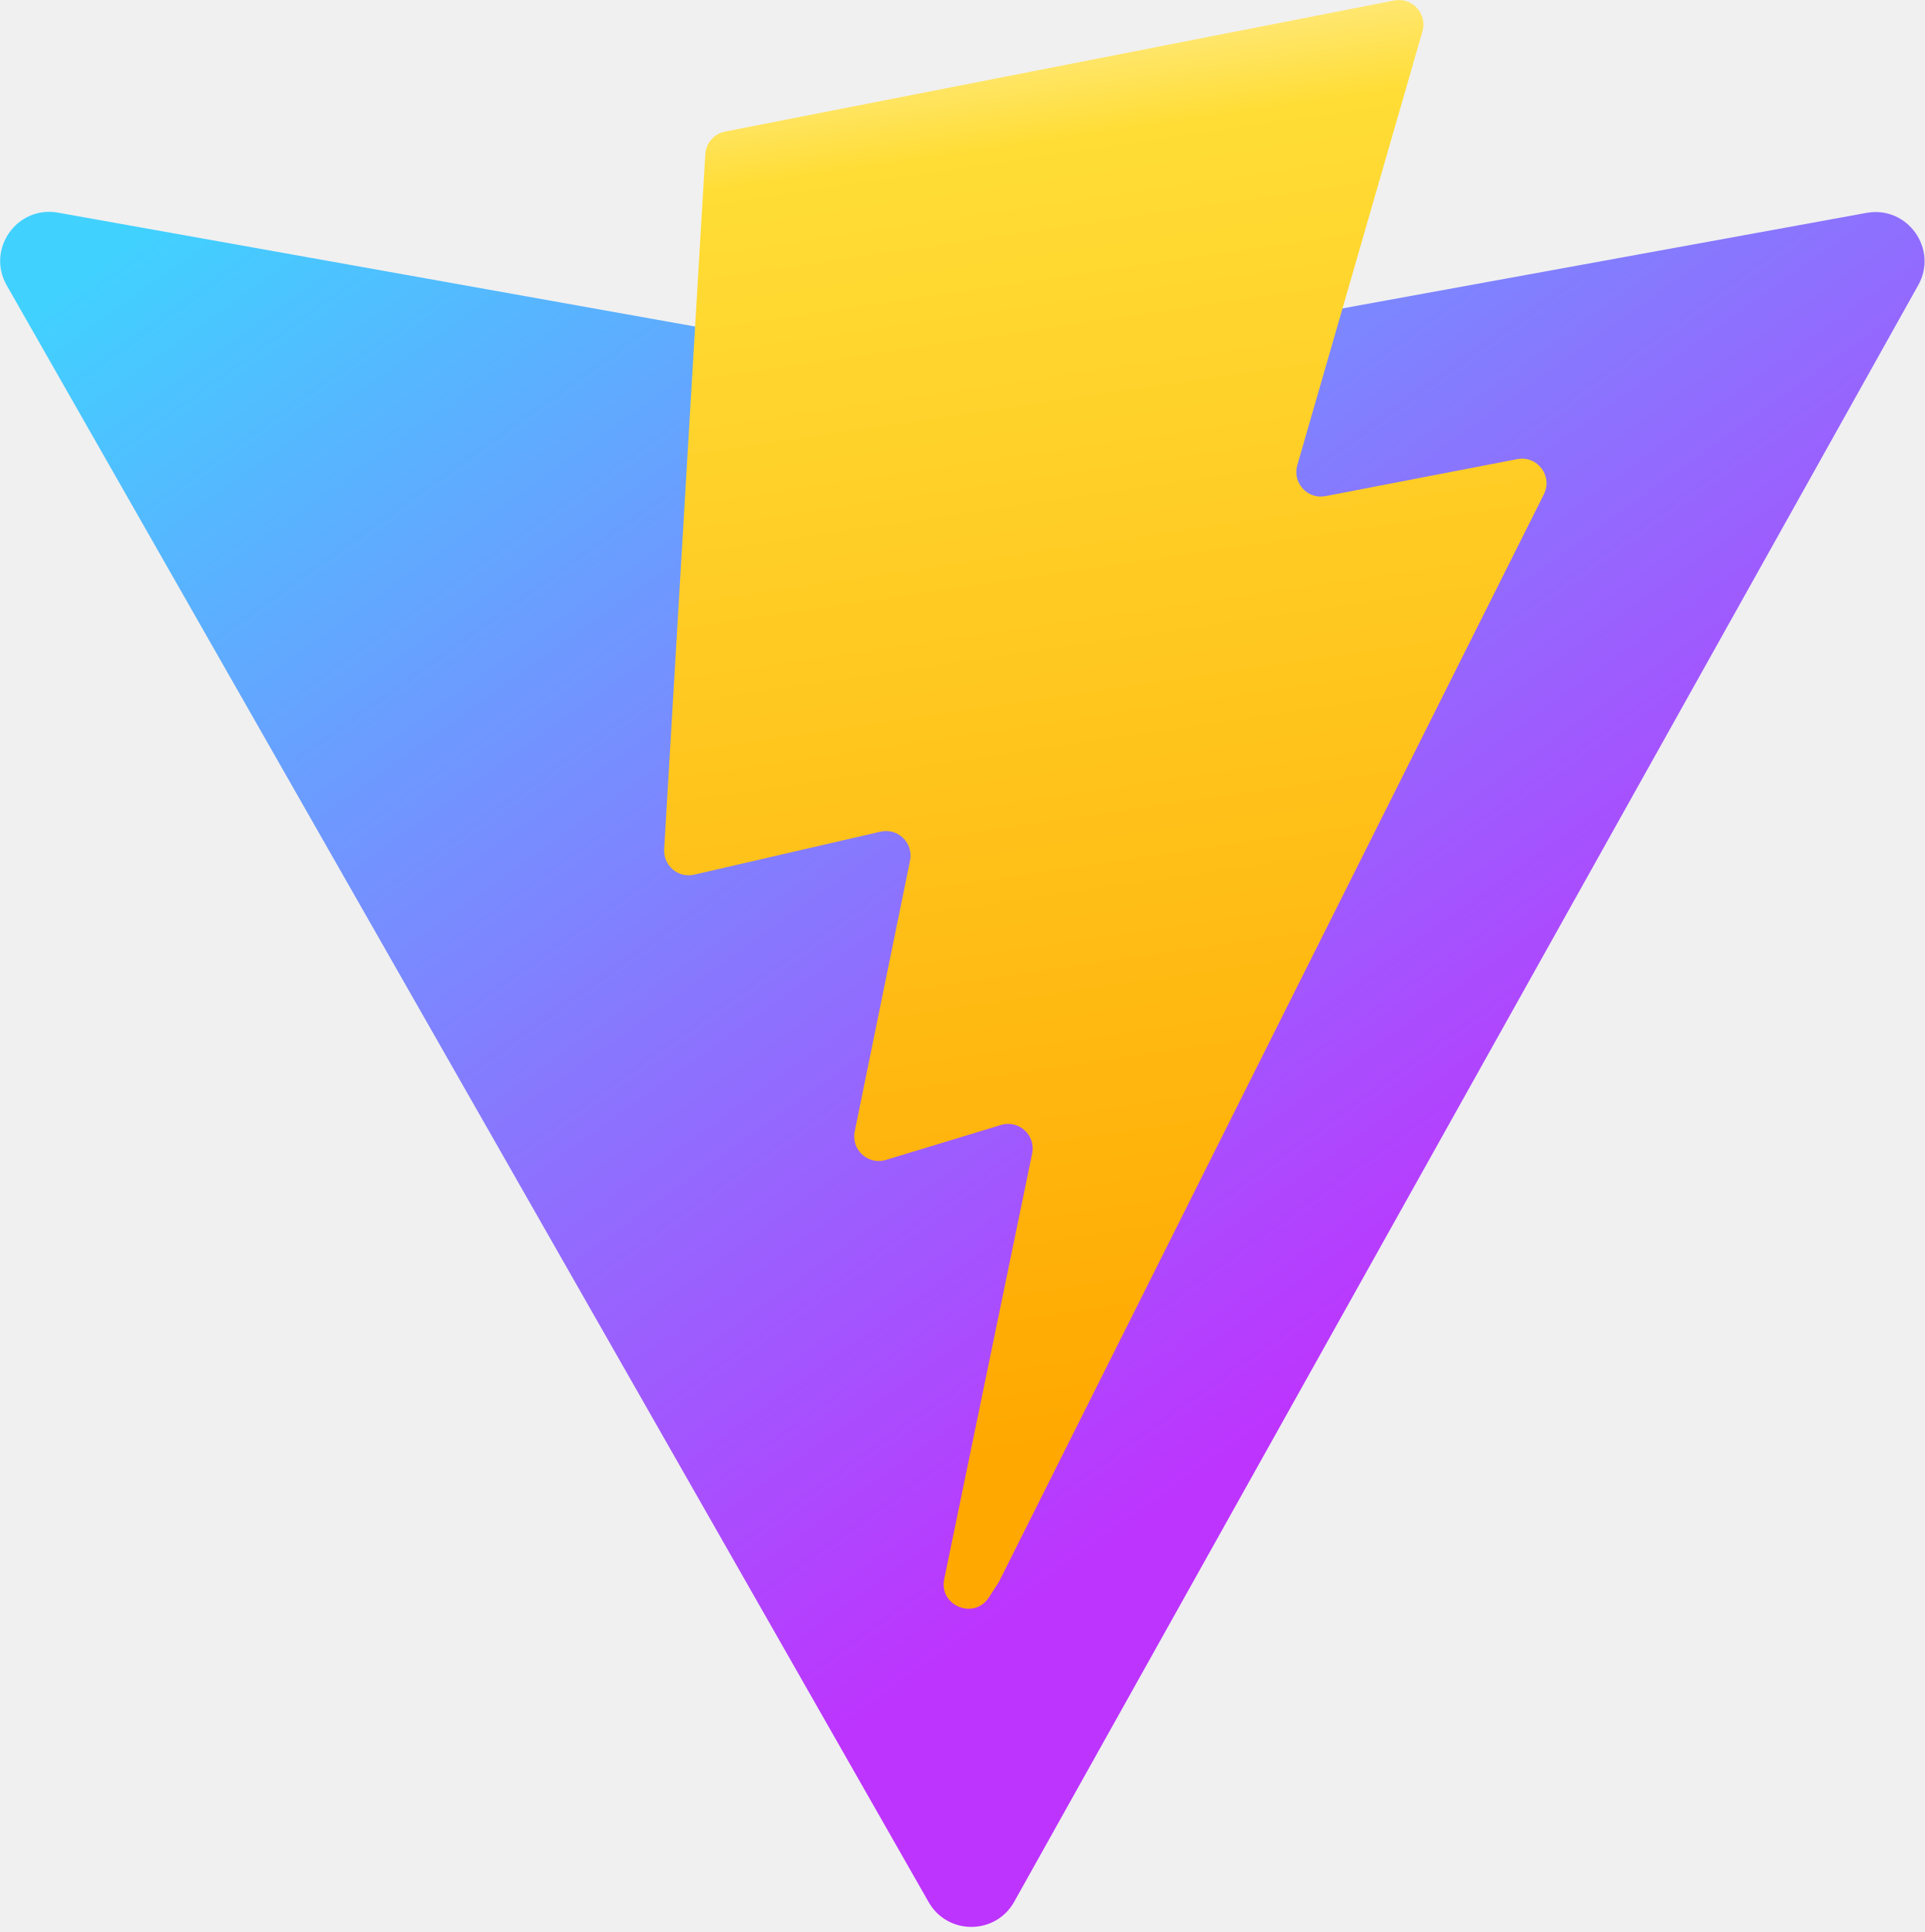
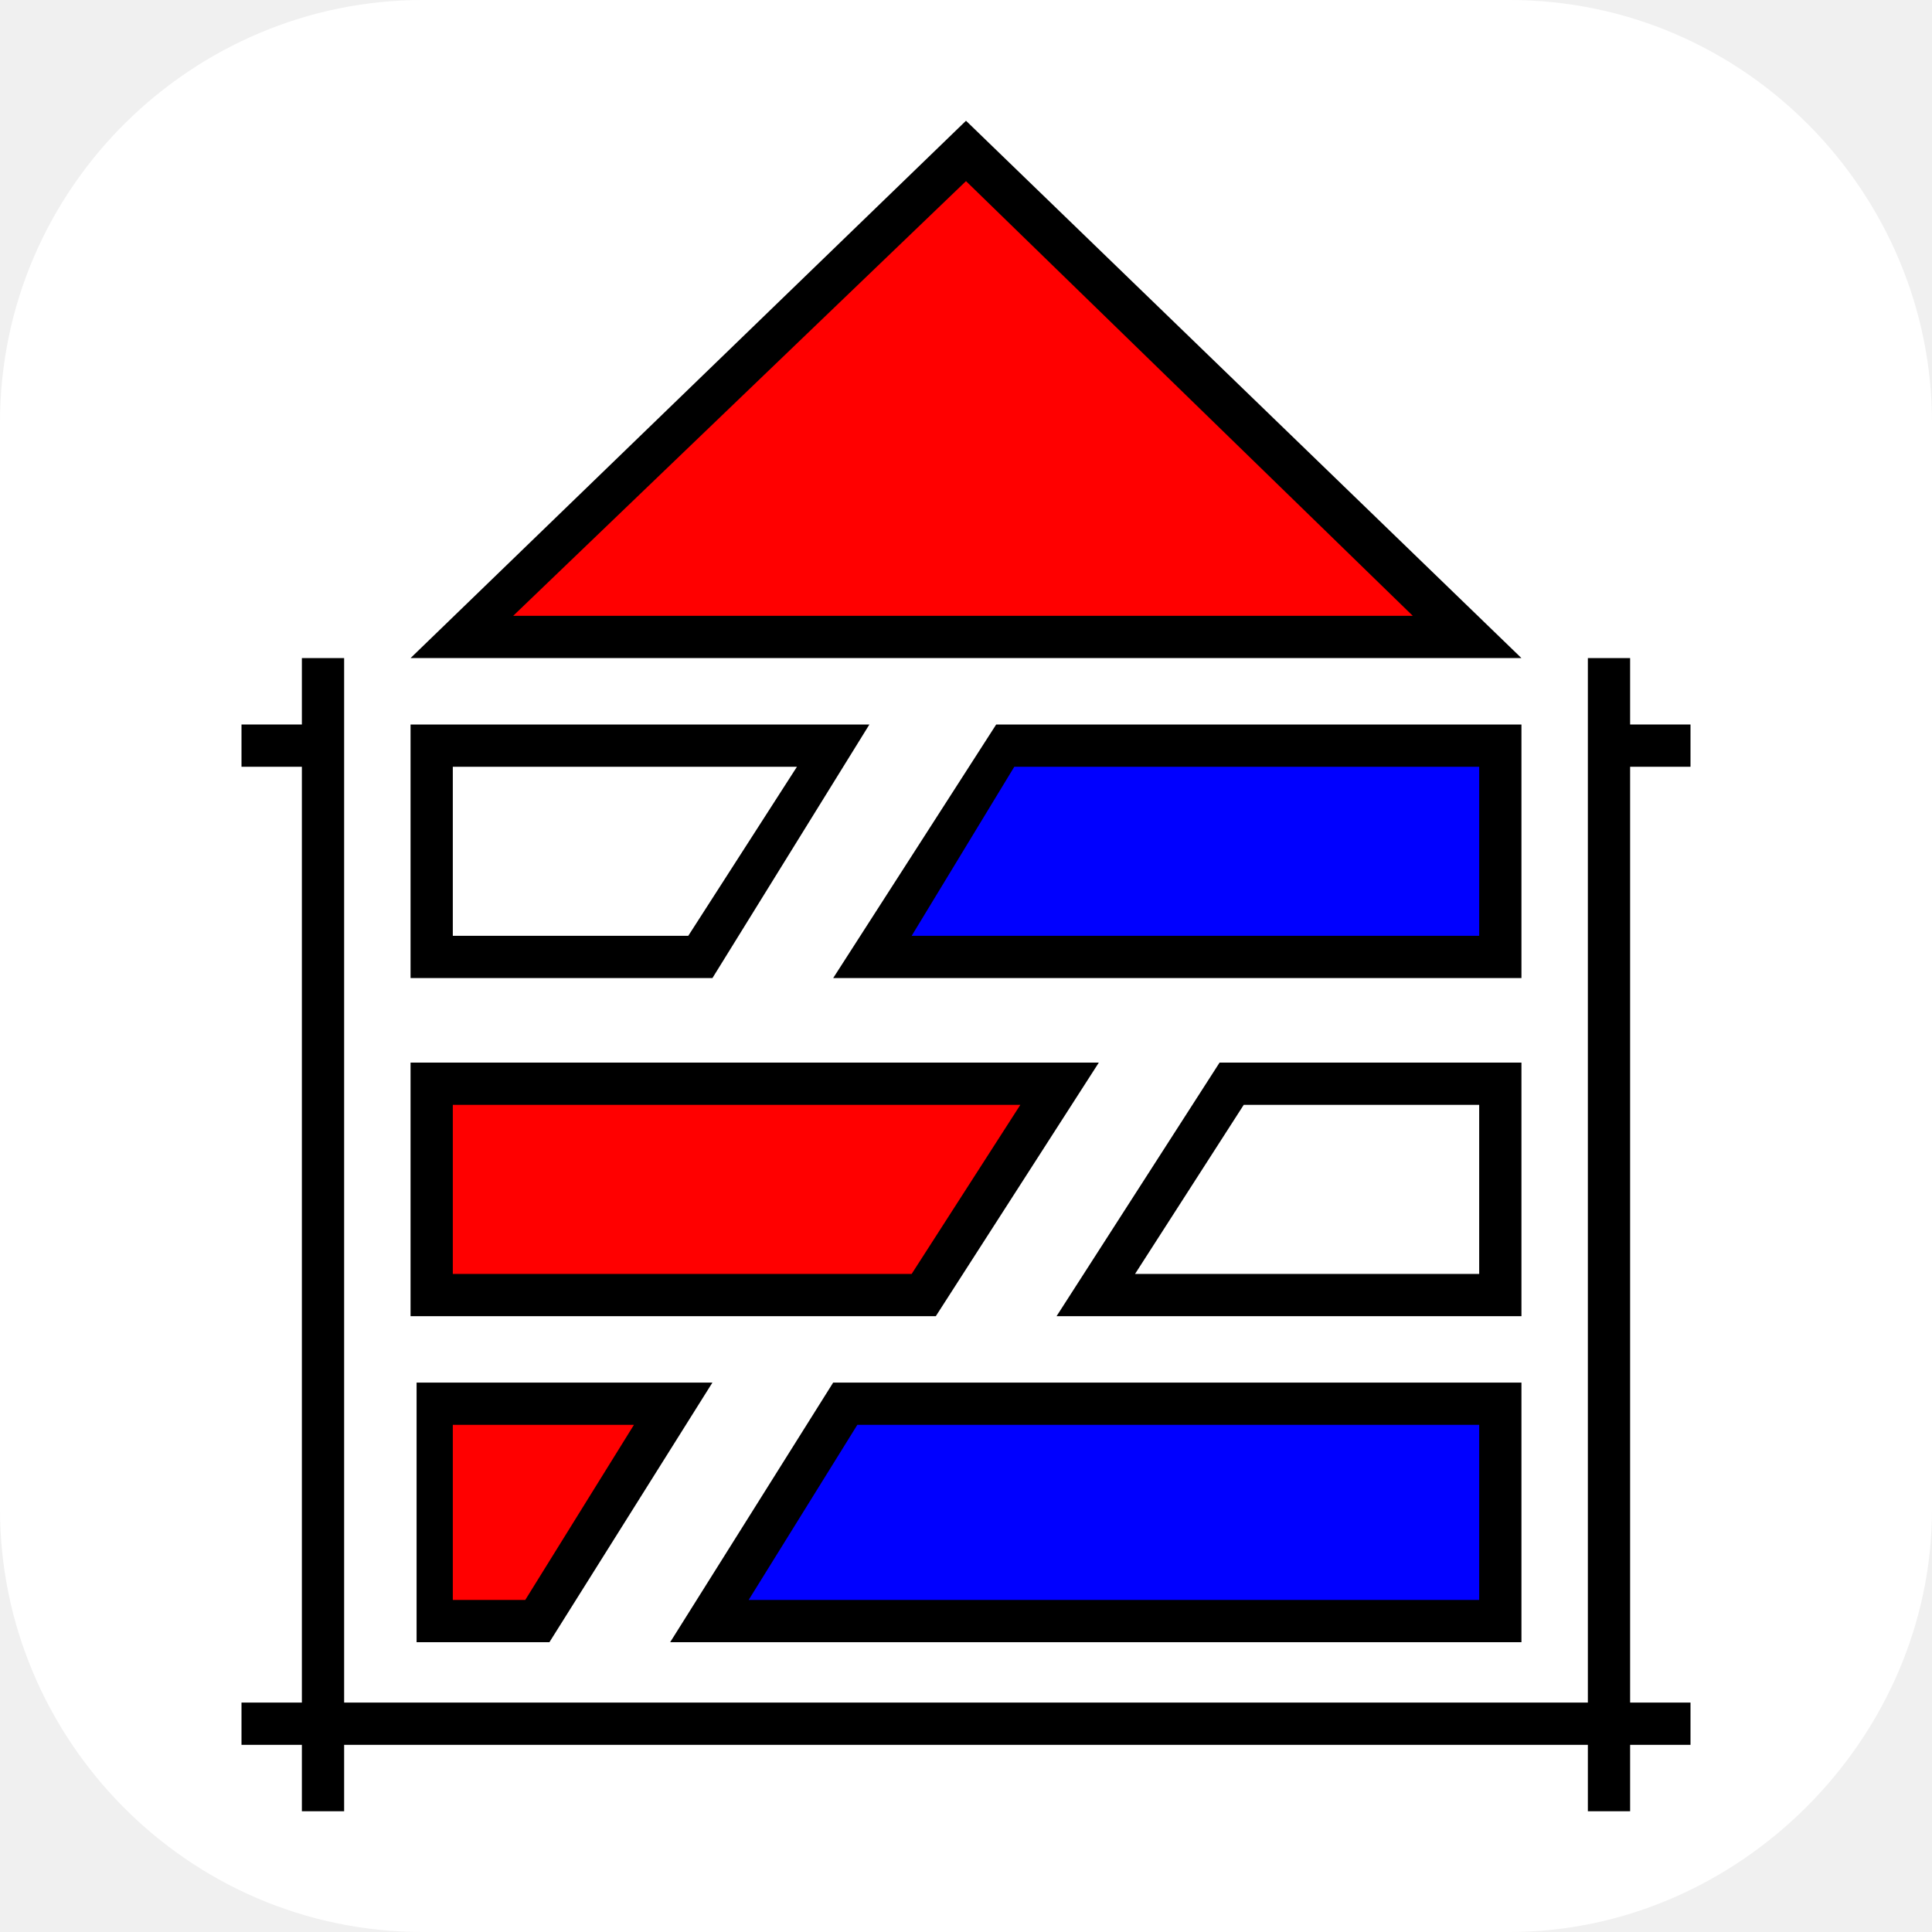
- <svg xmlns="http://www.w3.org/2000/svg" aria-hidden="true" role="img" class="iconify iconify--logos" width="31.88" height="32" preserveAspectRatio="xMidYMid meet" viewBox="0 0 256 257">
-   <defs>
-     <linearGradient id="IconifyId1813088fe1fbc01fb466" x1="-.828%" x2="57.636%" y1="7.652%" y2="78.411%">
-       <stop offset="0%" stop-color="#41D1FF" />
-       <stop offset="100%" stop-color="#BD34FE" />
-     </linearGradient>
-     <linearGradient id="IconifyId1813088fe1fbc01fb467" x1="43.376%" x2="50.316%" y1="2.242%" y2="89.03%">
-       <stop offset="0%" stop-color="#FFEA83" />
-       <stop offset="8.333%" stop-color="#FFDD35" />
-       <stop offset="100%" stop-color="#FFA800" />
-     </linearGradient>
-   </defs>
-   <path fill="url(#IconifyId1813088fe1fbc01fb466)" d="M255.153 37.938L134.897 252.976c-2.483 4.44-8.862 4.466-11.382.048L.875 37.958c-2.746-4.814 1.371-10.646 6.827-9.67l120.385 21.517a6.537 6.537 0 0 0 2.322-.004l117.867-21.483c5.438-.991 9.574 4.796 6.877 9.62Z" />
-   <path fill="url(#IconifyId1813088fe1fbc01fb467)" d="M185.432.063L96.44 17.501a3.268 3.268 0 0 0-2.634 3.014l-5.474 92.456a3.268 3.268 0 0 0 3.997 3.378l24.777-5.718c2.318-.535 4.413 1.507 3.936 3.838l-7.361 36.047c-.495 2.426 1.782 4.5 4.151 3.78l15.304-4.649c2.372-.72 4.652 1.36 4.15 3.788l-11.698 56.621c-.732 3.542 3.979 5.473 5.943 2.437l1.313-2.028l72.516-144.72c1.215-2.423-.88-5.186-3.54-4.672l-25.505 4.922c-2.396.462-4.435-1.77-3.759-4.114l16.646-57.705c.677-2.35-1.37-4.583-3.769-4.113Z" />
+ <svg xmlns="http://www.w3.org/2000/svg" version="1.1" id="Layer_1" x="0px" y="0px" viewBox="0 0 32 32" style="enable-background:new 0 0 32 32;" xml:space="preserve">
+   <style type="text/css">
+ 	.st0{fill-rule:evenodd;clip-rule:evenodd;fill:#FFFFFF;}
+ 	.st1{fill-rule:evenodd;clip-rule:evenodd;}
+ 	.st2{fill-rule:evenodd;clip-rule:evenodd;fill:#0000FF;}
+ 	.st3{fill-rule:evenodd;clip-rule:evenodd;fill:#FF0000;}
+ </style>
+   <path class="st0" d="M25,32H7c-3.9,0-7-3.2-7-7V7c0-3.9,3.2-7,7-7h18c3.9,0,7,3.2,7,7v18C32,28.8,28.8,32,25,32z" />
+   <g>
+     <polygon points="5.7,10.9 5.7,28.2 26.3,28.2 26.3,10.9 27,10.9 27,12 28,12 28,12.7 27,12.7 27,28.2 28,28.2 28,28.9 27,28.9    27,30 26.3,30 26.3,28.9 5.7,28.9 5.7,30 5,30 5,28.9 4,28.9 4,28.2 5,28.2 5,12.7 4,12.7 4,12 5,12 5,10.9  " />
+     <polygon class="st1" points="6.8,16.2 11.8,16.2 14.4,12 6.8,12  " />
+     <polygon class="st0" points="7.5,15.5 11.4,15.5 13.2,12.7 7.5,12.7  " />
+     <polygon class="st1" points="25.2,12 16.5,12 13.8,16.2 25.2,16.2  " />
+     <polygon class="st2" points="24.5,12.7 16.8,12.7 15.1,15.5 24.5,15.5  " />
+     <polygon class="st1" points="25.2,17.6 20.2,17.6 17.5,21.8 25.2,21.8  " />
+     <polygon class="st0" points="24.5,18.3 20.6,18.3 18.8,21.1 24.5,21.1  " />
+     <polygon class="st1" points="6.8,21.8 15.5,21.8 18.2,17.6 6.8,17.6  " />
+     <polygon class="st3" points="7.5,21.1 15.1,21.1 16.9,18.3 7.5,18.3  " />
+     <polygon class="st1" points="6.9,27.2 9.1,27.2 11.8,22.9 6.9,22.9  " />
+     <polygon class="st3" points="7.5,26.5 8.7,26.5 10.5,23.6 7.5,23.6  " />
+     <polygon class="st1" points="25.2,22.9 13.8,22.9 11.1,27.2 25.2,27.2  " />
+     <polygon class="st2" points="24.5,23.6 14.2,23.6 12.4,26.5 24.5,26.5  " />
+     <polygon class="st1" points="16,2 25.2,10.9 6.8,10.9  " />
+     <polygon class="st3" points="16,3 8.5,10.2 23.4,10.2  " />
+   </g>
</svg>
